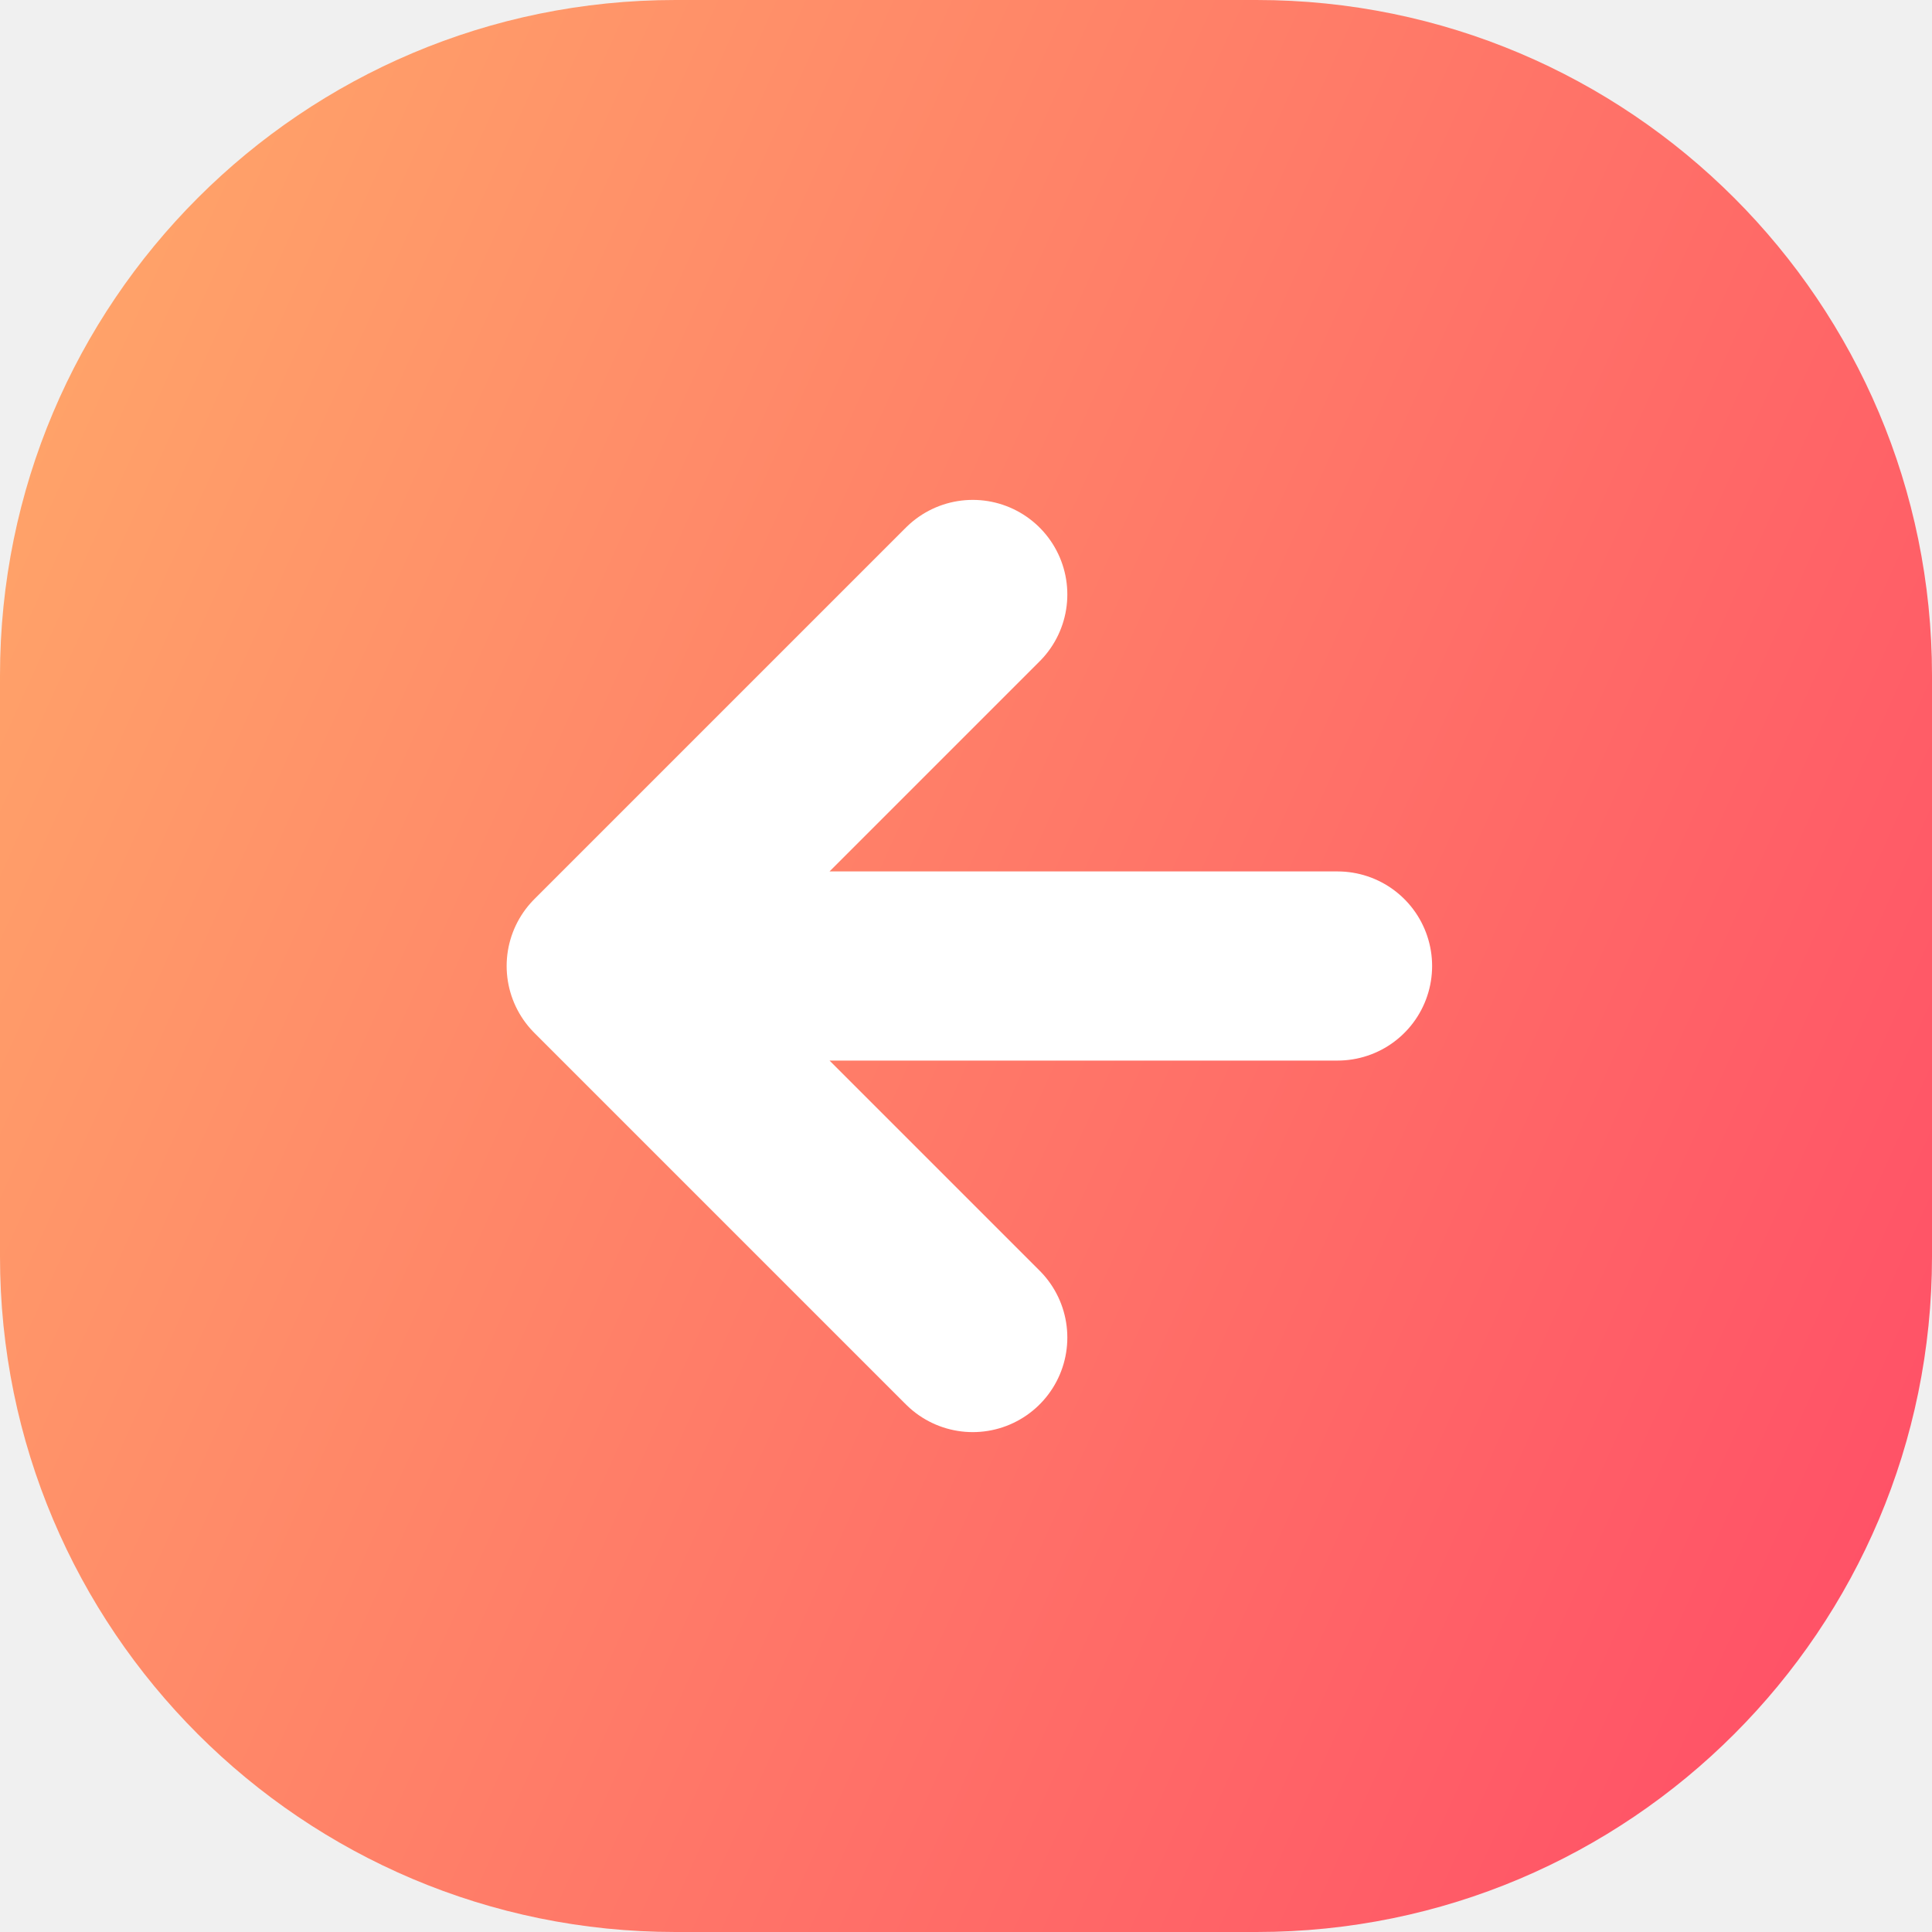
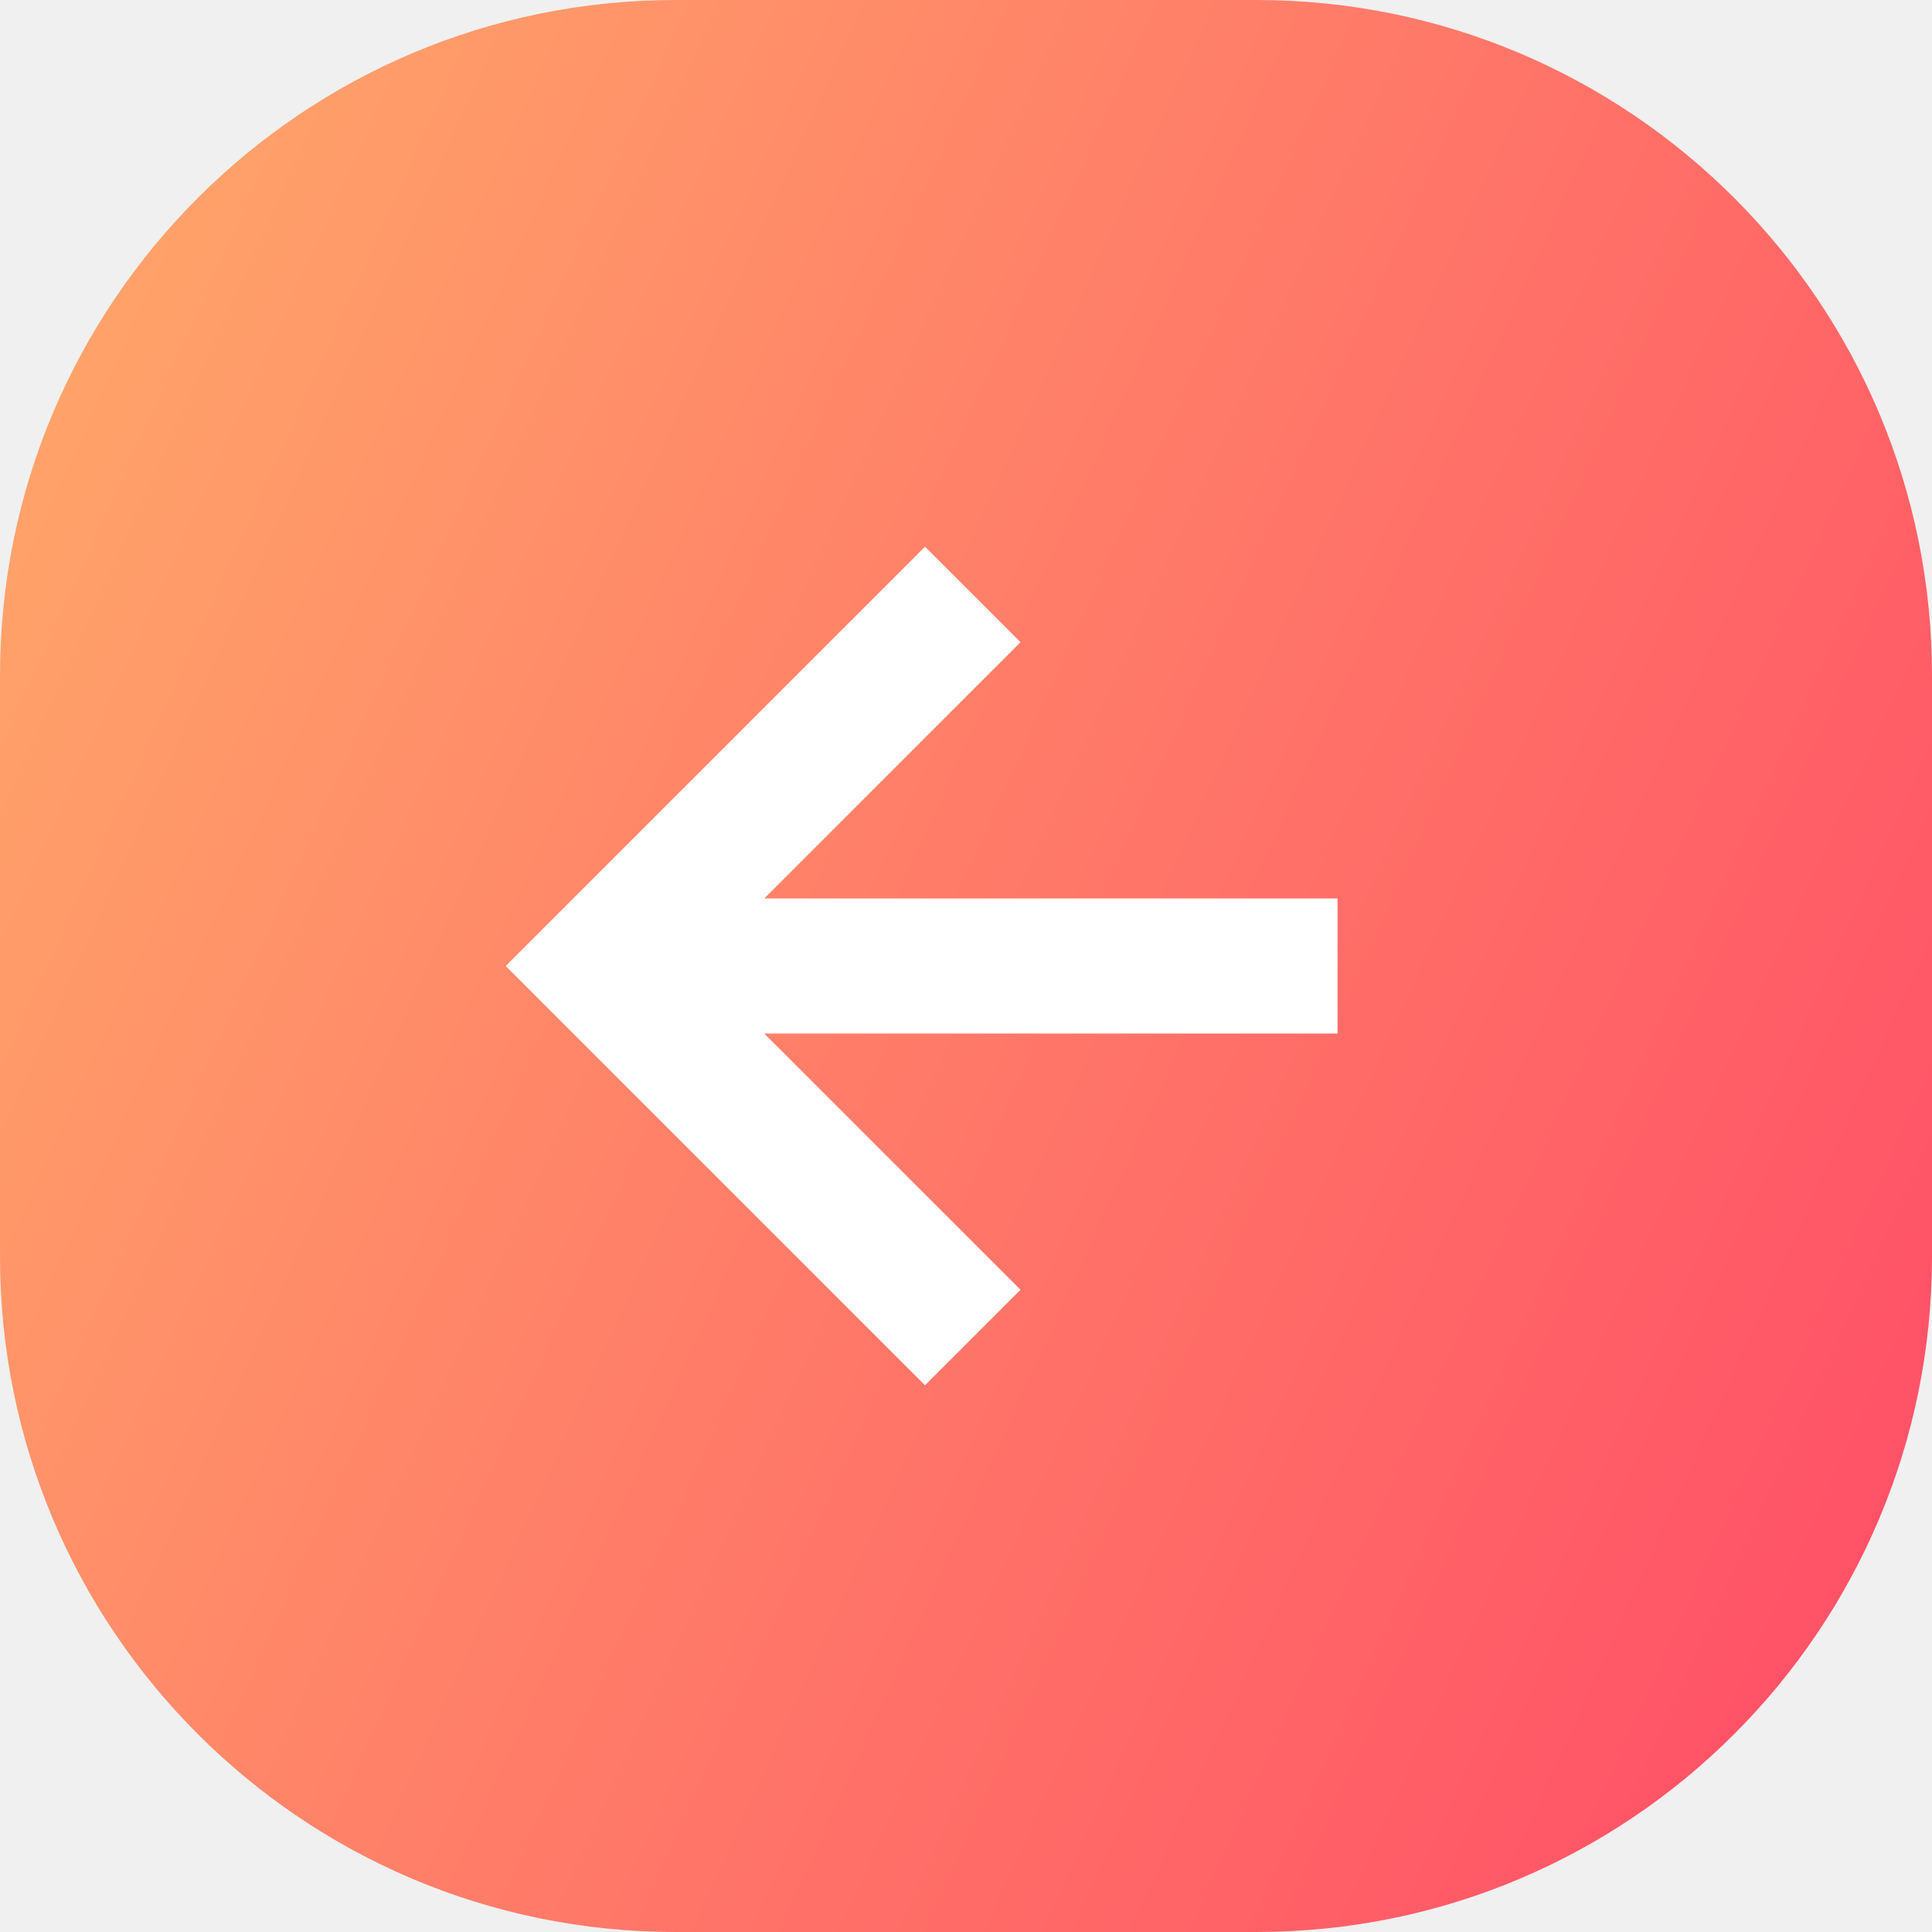
<svg xmlns="http://www.w3.org/2000/svg" width="143" height="143" viewBox="0 0 143 143" fill="none">
  <rect width="143" height="143" rx="50" fill="url(#back-gradient)" />
-   <path d="M72 44 44.5 71.5 72 99M46 71.5H99" stroke="white" stroke-width="14" stroke-linecap="round" stroke-linejoin="round" />
+   <path d="M72 44 44.5 71.5 72 99M46 71.5H99" stroke="white" stroke-width="10" stroke-linecap="butt" stroke-linejoin="miter" />
  <defs>
    <linearGradient id="back-gradient" x1="5.772" y1="-50.646" x2="203.274" y2="38.795" gradientUnits="userSpaceOnUse">
      <stop stop-color="#FFB26A" />
      <stop offset="1" stop-color="#FF4466" />
    </linearGradient>
  </defs>
</svg>
